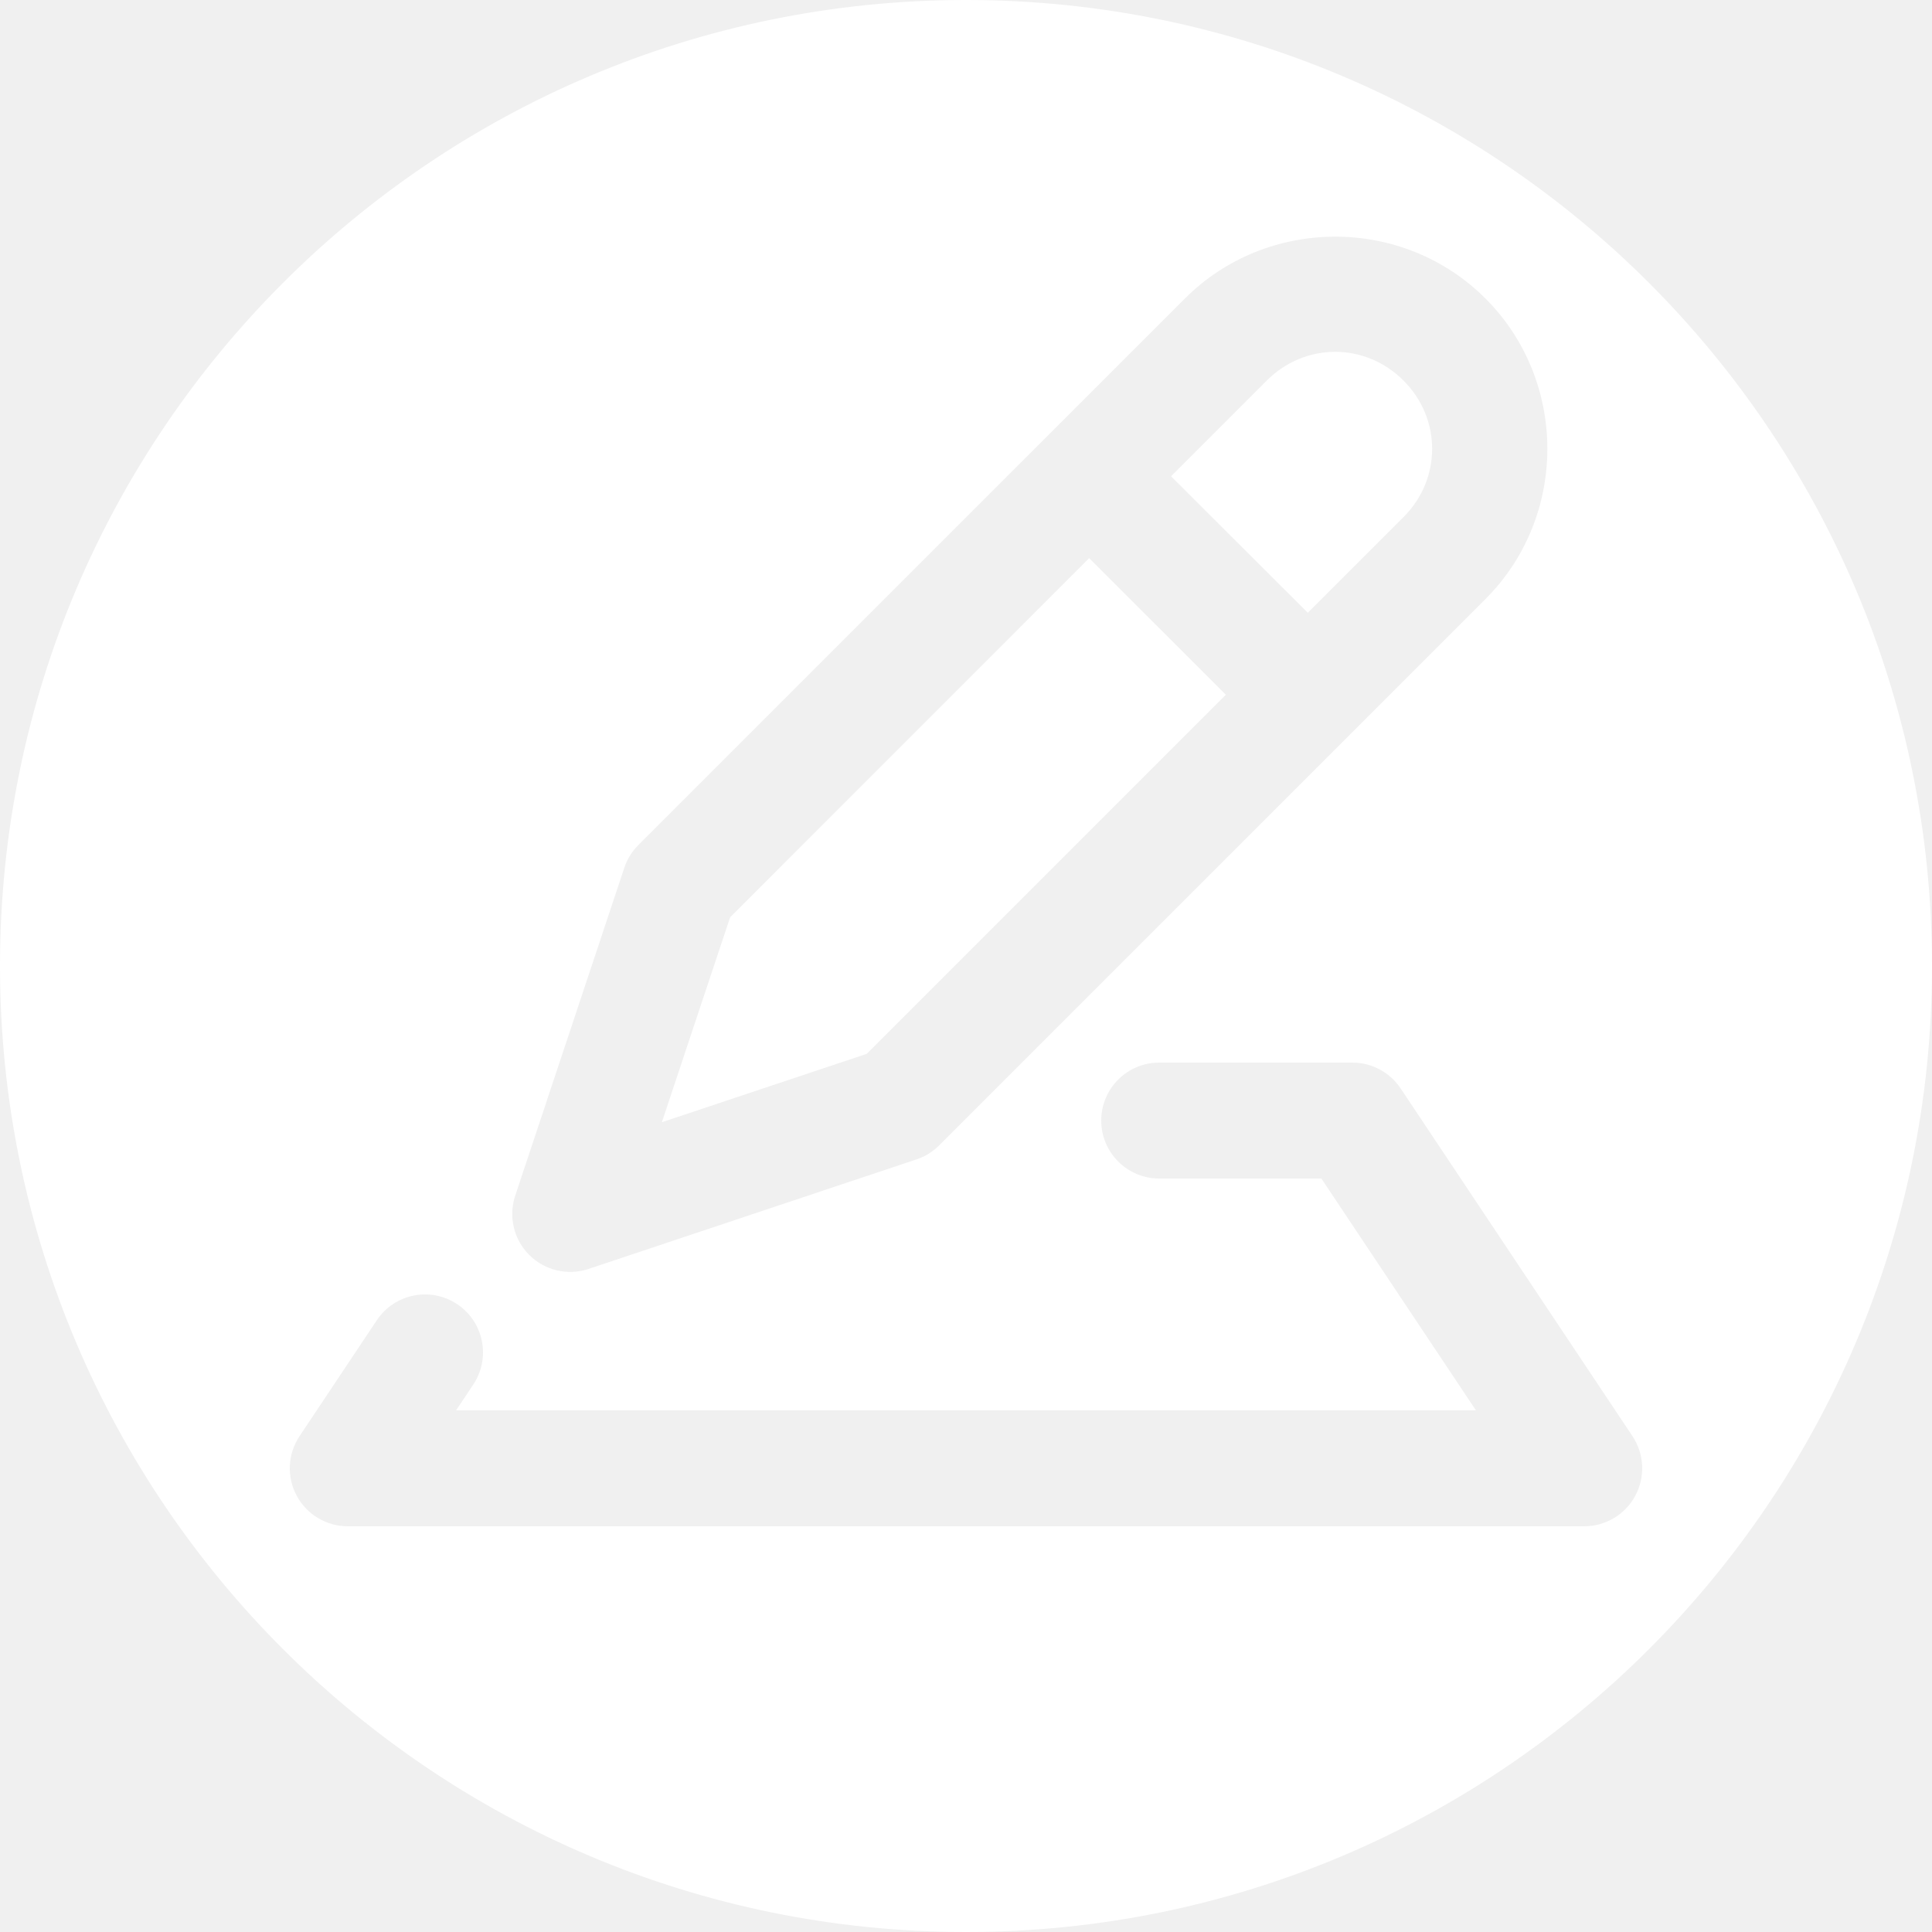
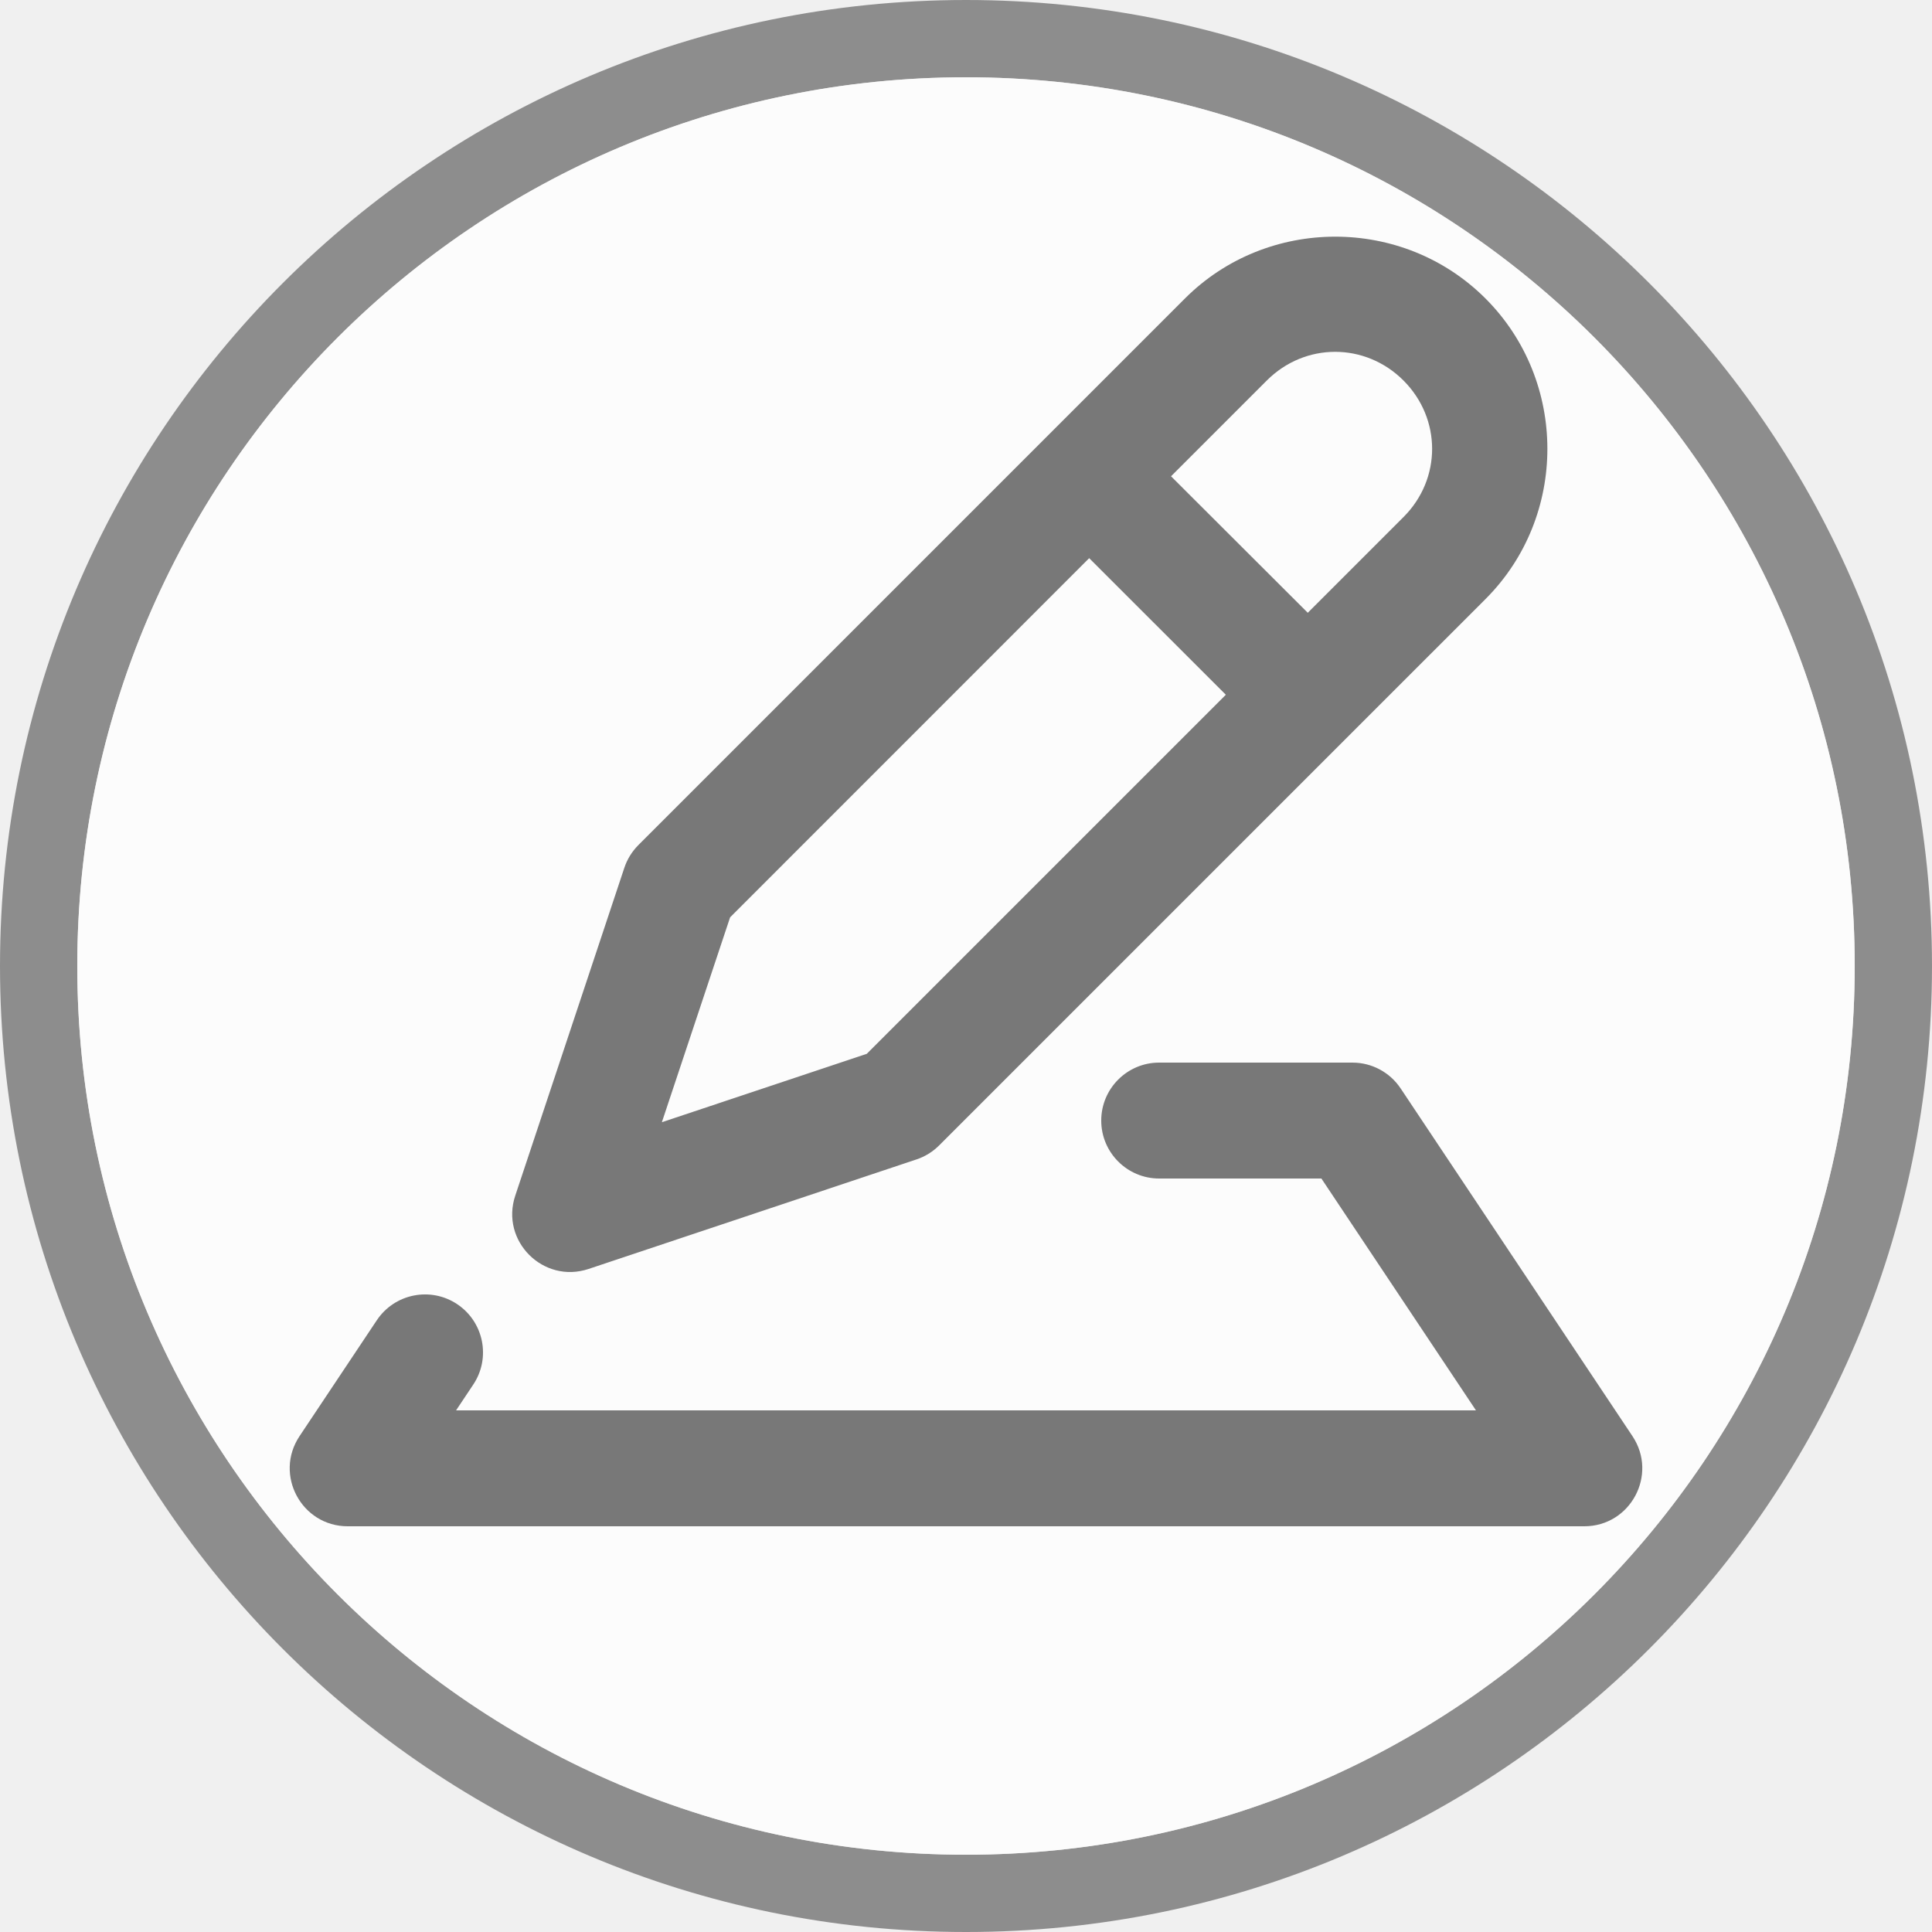
<svg xmlns="http://www.w3.org/2000/svg" width="50" height="50" viewBox="0 0 50 50" version="1.1" id="svg3">
  <defs id="defs3">
    </defs>
-   <path id="path4" style="opacity:1;fill:#ffffff;fill-rule:evenodd" d="M 25 0 C 11.193 0 0 11.193 0 25 C 0 38.807 11.193 50 25 50 C 38.807 50 50 38.807 50 25 C 50 11.193 38.807 0 25 0 z M 34.553 6.125 C 35.963 6.124 37.373 6.656 38.441 7.723 C 40.578 9.857 40.581 13.366 38.445 15.502 L 24.303 29.645 A 1.5 1.5 0 0 1 23.717 30.006 L 15.232 32.84 A 1.5 1.5 0 0 1 13.334 30.943 L 16.158 22.455 A 1.5 1.5 0 0 1 16.521 21.869 L 30.664 7.727 C 31.731 6.659 33.142 6.126 34.553 6.125 z M 34.553 9.105 C 33.916 9.106 33.28 9.353 32.785 9.848 L 30.307 12.326 L 33.846 15.859 L 36.324 13.381 C 37.312 12.393 37.31 10.834 36.32 9.846 C 35.826 9.352 35.189 9.105 34.553 9.105 z M 28.188 14.445 L 18.895 23.74 L 17.129 29.043 L 22.432 27.273 L 31.725 17.98 L 28.188 14.445 z M 30 27.5 L 35 27.5 A 1.5 1.5 0 0 1 36.248 28.168 L 42.248 37.168 A 1.5 1.5 0 0 1 41 39.5 L 9 39.5 A 1.5 1.5 0 0 1 7.752 37.168 L 9.752 34.168 A 1.5 1.5 0 0 1 11.832 33.752 A 1.5 1.5 0 0 1 12.248 35.832 L 11.803 36.5 L 38.197 36.5 L 34.197 30.5 L 30 30.5 A 1.5 1.5 0 0 1 28.5 29 A 1.5 1.5 0 0 1 30 27.5 z " />
+   <path id="path2" style="fill:#000000;fill-opacity:0.82;fill-rule:evenodd;stroke-width:11.339;opacity:0.5" d="M 25 0 A 25 25 0 0 0 0 25 A 25 25 0 0 0 25 50 A 25 25 0 0 0 50 25 A 25 25 0 0 0 25 0 z M 25 2 A 23 23 0 0 1 48 25 A 23 23 0 0 1 25 48 A 23 23 0 0 1 2 25 A 23 23 0 0 1 25 2 z " />
+   <path id="circle1" style="fill:#ffffff;fill-opacity:0.82;fill-rule:evenodd;stroke-width:11.339" d="M 25 2 A 23 23 0 0 0 2 25 A 23 23 0 0 0 25 48 A 23 23 0 0 0 48 25 A 23 23 0 0 0 25 2 z M 34.553 6.125 C 35.963 6.124 37.373 6.656 38.441 7.723 C 40.578 9.857 40.581 13.366 38.445 15.502 L 24.303 29.645 C 24.138 29.809 23.937 29.932 23.717 30.006 L 15.232 32.84 C 14.06 33.231 12.944 32.116 13.334 30.943 L 16.158 22.455 C 16.232 22.234 16.357 22.034 16.521 21.869 L 30.664 7.727 C 31.731 6.659 33.142 6.126 34.553 6.125 z M 34.553 9.105 C 33.916 9.106 33.28 9.353 32.785 9.848 L 30.307 12.326 L 33.846 15.859 L 36.324 13.381 C 37.312 12.393 37.31 10.834 36.32 9.846 C 35.826 9.352 35.189 9.105 34.553 9.105 z M 28.188 14.445 L 18.895 23.74 L 17.129 29.043 L 22.432 27.273 L 31.725 17.98 L 28.188 14.445 z M 30 27.5 L 35 27.5 C 35.502 27.5 35.97 27.751 36.248 28.168 L 42.248 37.168 C 42.912 38.165 42.198 39.5 41 39.5 L 9 39.5 C 7.802 39.5 7.088 38.165 7.752 37.168 L 9.752 34.168 C 10.211 33.479 11.143 33.292 11.832 33.752 C 12.521 34.211 12.708 35.143 12.248 35.832 L 11.803 36.5 L 38.197 36.5 L 34.197 30.5 L 30 30.5 C 29.172 30.5 28.5 29.828 28.5 29 C 28.5 28.172 29.172 27.5 30 27.5 z " />
+   <path id="path4" style="opacity:0.5;fill:#000000;fill-rule:evenodd" d="m 34.553,6.125 c 1.411,-7.756e-4 2.82,0.531 3.889,1.598 2.136,2.134 2.14,5.643 0.004,7.779 L 24.303,29.645 c -0.165,0.164 -0.365,0.288 -0.586,0.361 l -8.484,2.834 c -1.172,0.391 -2.289,-0.724 -1.898,-1.896 l 2.824,-8.488 c 0.074,-0.221 0.198,-0.421 0.363,-0.586 L 30.664,7.727 C 31.731,6.659 33.142,6.126 34.553,6.125 Z m 0,2.98 c -0.637,4.254e-4 -1.273,0.247 -1.768,0.742 l -2.479,2.479 3.539,3.533 2.479,-2.479 c 0.988,-0.988 0.985,-2.547 -0.004,-3.535 C 35.826,9.352 35.189,9.105 34.553,9.105 Z m -6.365,5.34 -9.293,9.295 -1.766,5.303 5.303,-1.77 9.293,-9.293 z M 30,27.5 h 5 c 0.502,4.1e-5 0.97,0.251 1.248,0.668 l 6,9 C 42.912,38.165 42.198,39.5 41,39.5 H 9 C 7.802,39.5 7.088,38.165 7.752,37.168 l 2,-3 c 0.46,-0.689 1.391,-0.876 2.08,-0.416 0.689,0.46 0.876,1.391 0.416,2.08 L 11.803,36.5 h 26.395 l -4,-6 H 30 c -0.828,0 -1.5,-0.672 -1.5,-1.5 0,-0.828 0.672,-1.5 1.5,-1.5 z" />
</svg>
